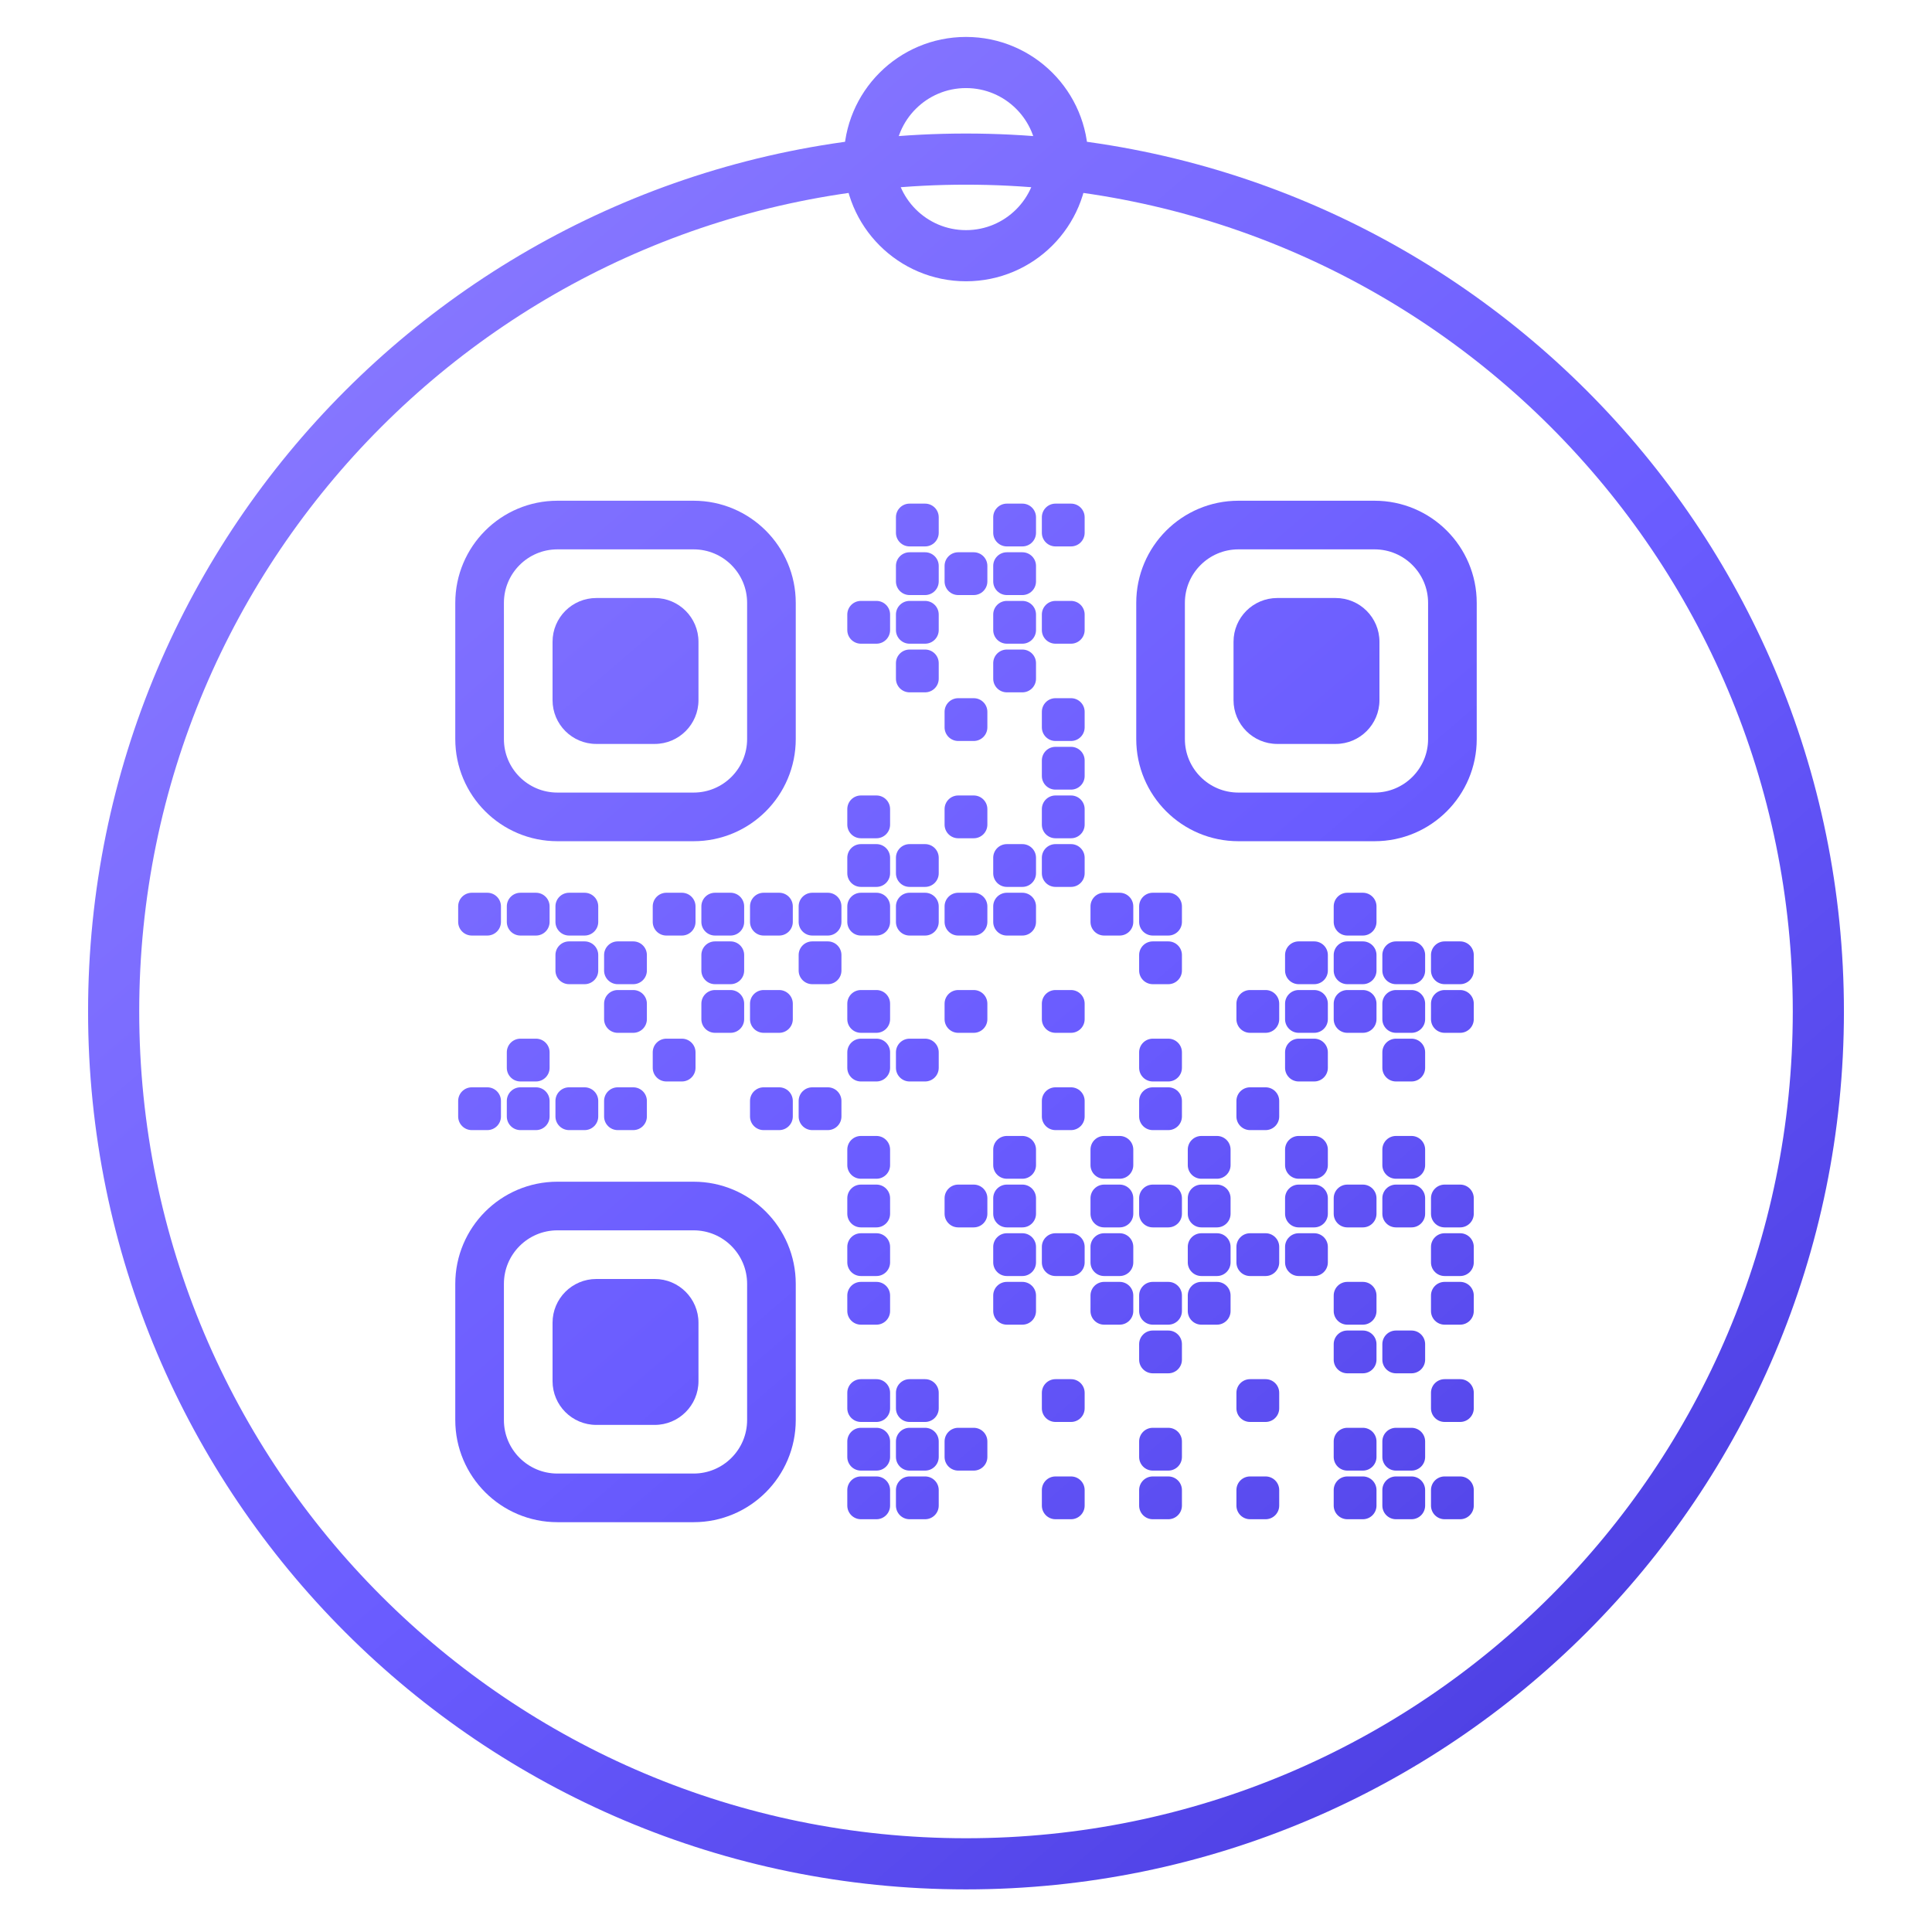
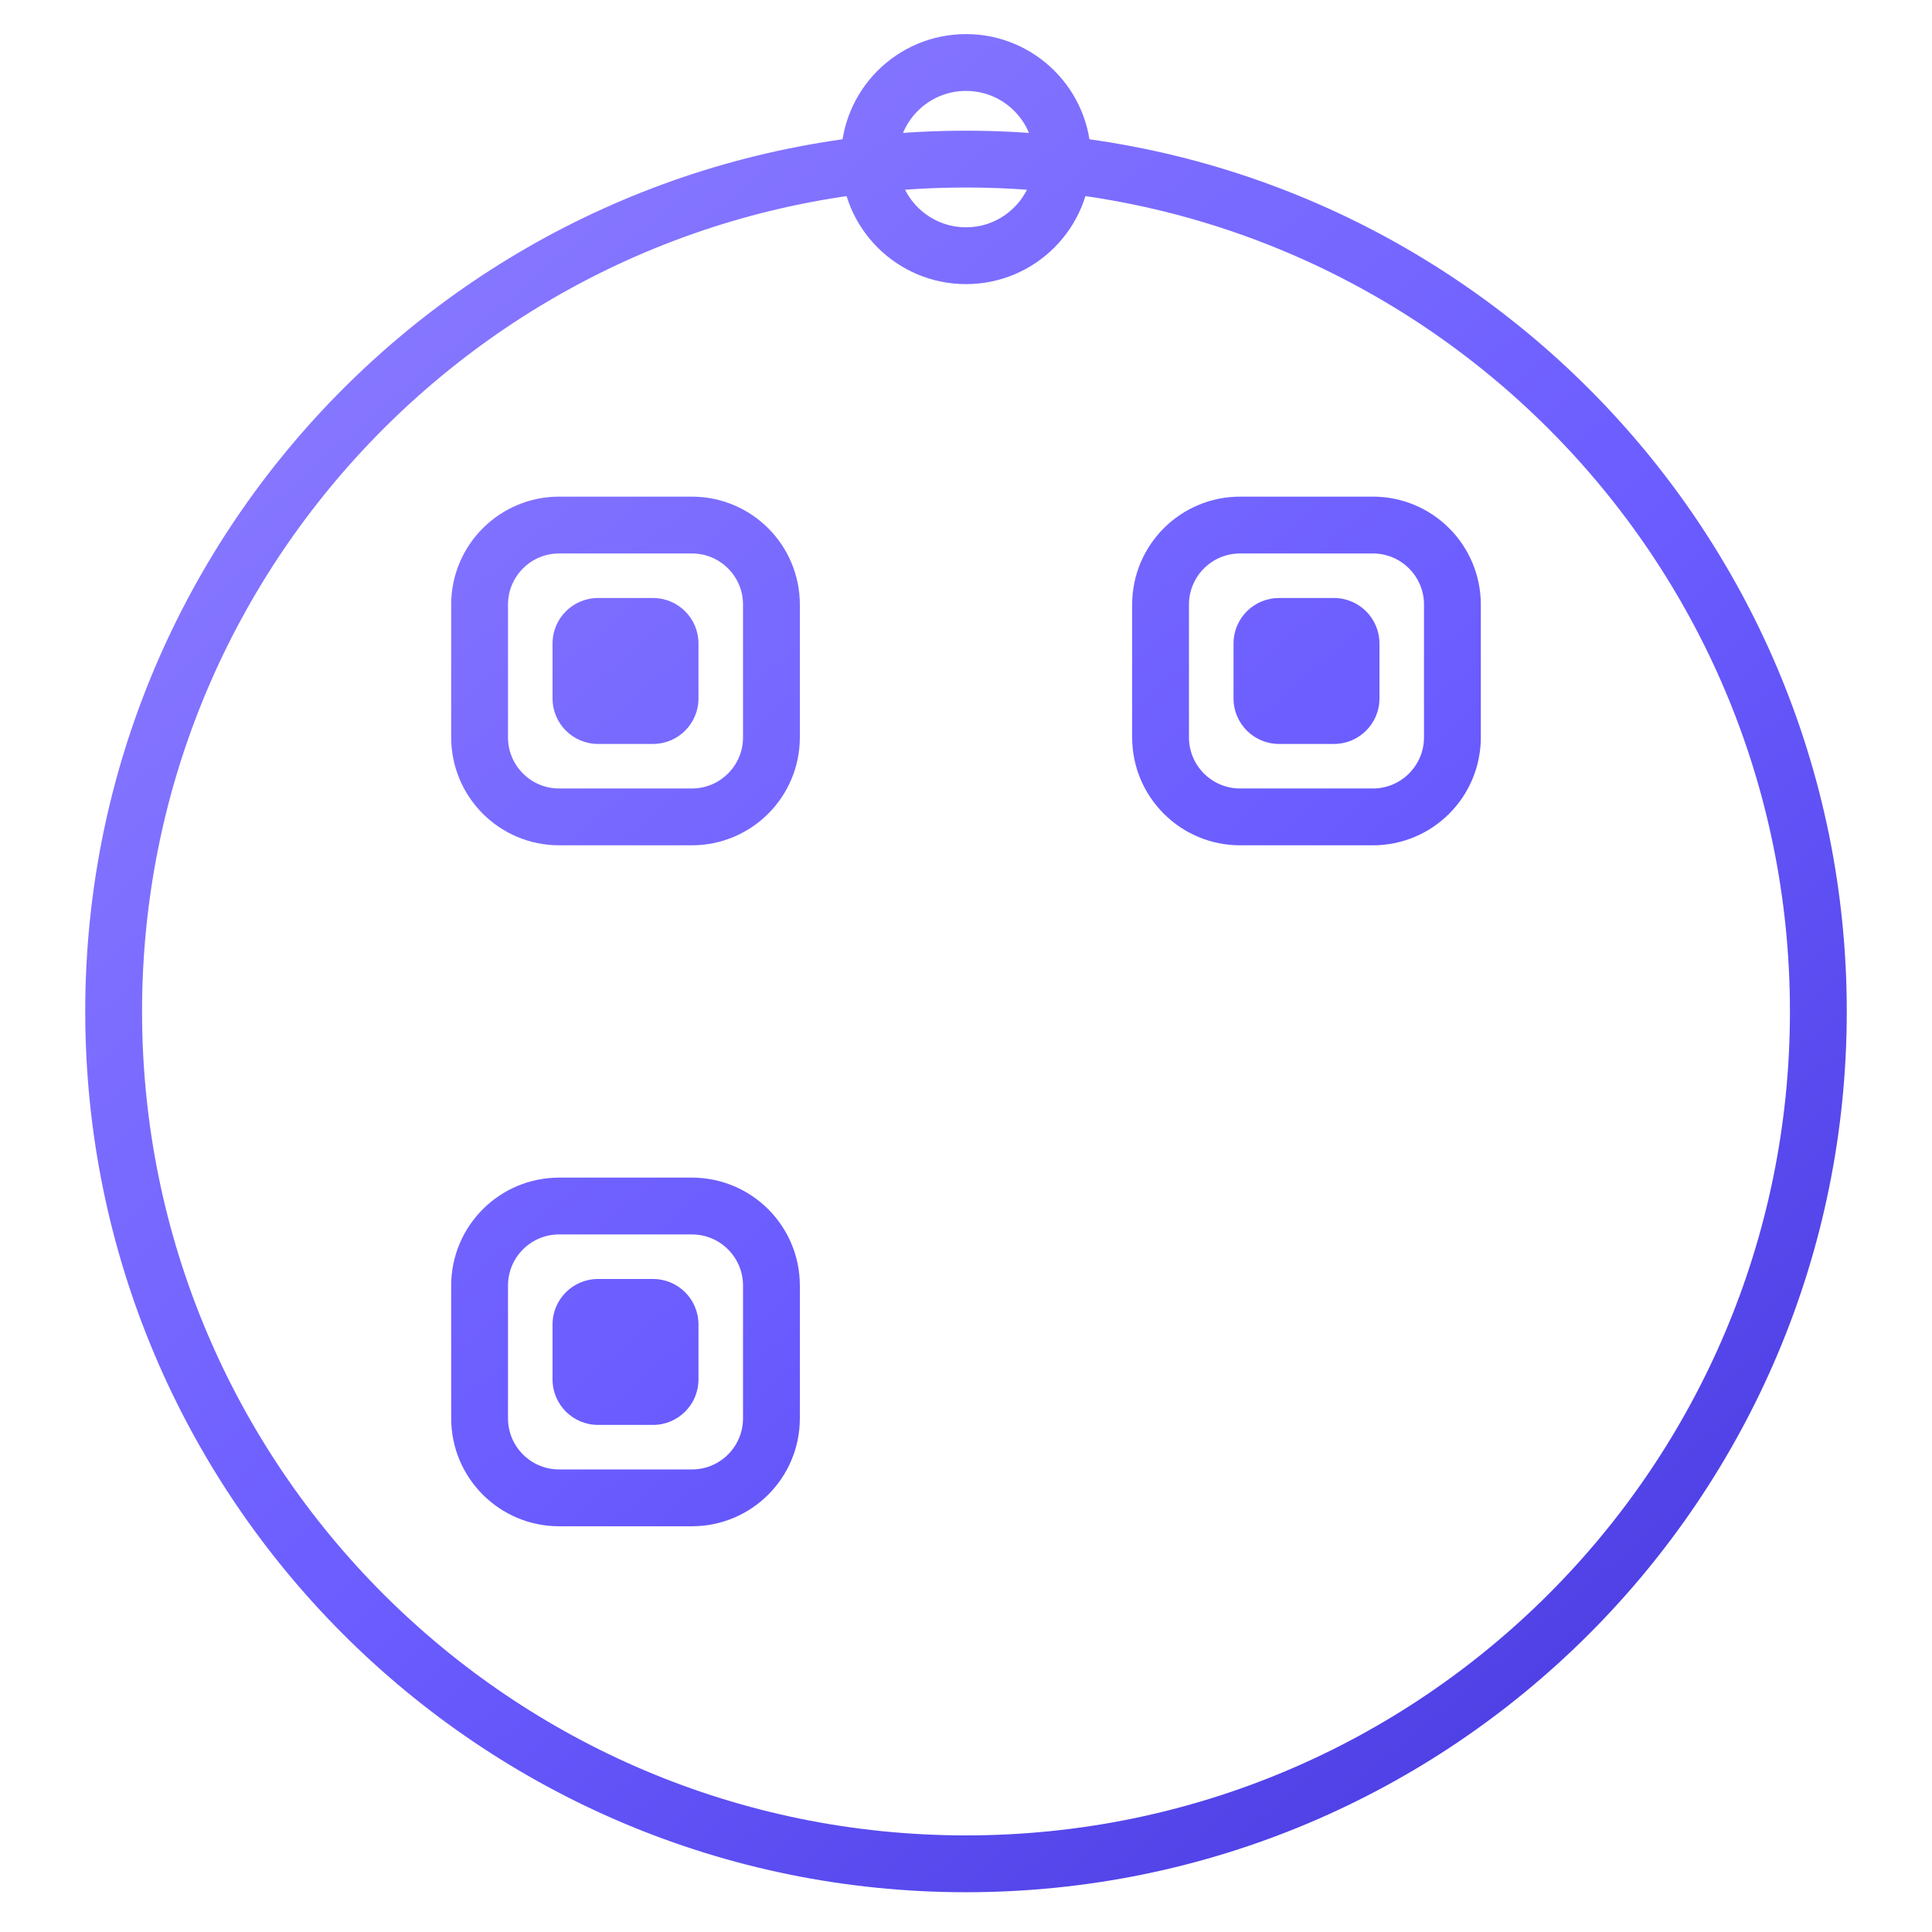
<svg xmlns="http://www.w3.org/2000/svg" width="340" height="340" viewBox="86 90 340 340" fill="none">
  <defs>
    <linearGradient id="stroke" x1="140" y1="120" x2="380" y2="400" gradientUnits="userSpaceOnUse">
      <stop offset="0%" stop-color="#8b7bff" />
      <stop offset="55%" stop-color="#6a5cff" />
      <stop offset="100%" stop-color="#4a3ce0" />
    </linearGradient>
  </defs>
  <g>
-     <circle cx="256" cy="268" r="150" stroke="url(#stroke)" stroke-width="9" />
-     <circle cx="256" cy="118" r="17" fill="none" stroke="url(#stroke)" stroke-width="9" />
+     <circle cx="256" cy="268" r="150" stroke="url(#stroke)" stroke-width="10" />
+     <circle cx="256" cy="118" r="17" fill="none" stroke="url(#stroke)" stroke-width="10" />
    <g fill="url(#stroke)">
-       <rect x="243.67" y="178.63" width="7.53" height="7.53" rx="2.40" />
-       <rect x="260.79" y="178.63" width="7.53" height="7.53" rx="2.40" />
-       <rect x="269.35" y="178.63" width="7.53" height="7.53" rx="2.40" />
-       <rect x="243.67" y="187.19" width="7.53" height="7.53" rx="2.40" />
-       <rect x="252.23" y="187.19" width="7.53" height="7.53" rx="2.40" />
-       <rect x="260.79" y="187.19" width="7.53" height="7.53" rx="2.40" />
-       <rect x="235.11" y="195.75" width="7.53" height="7.53" rx="2.40" />
-       <rect x="243.67" y="195.75" width="7.53" height="7.53" rx="2.40" />
-       <rect x="260.79" y="195.75" width="7.53" height="7.53" rx="2.40" />
-       <rect x="269.35" y="195.75" width="7.53" height="7.53" rx="2.40" />
-       <rect x="243.67" y="204.31" width="7.53" height="7.53" rx="2.40" />
-       <rect x="260.79" y="204.31" width="7.53" height="7.53" rx="2.40" />
-       <rect x="252.23" y="212.87" width="7.53" height="7.53" rx="2.40" />
-       <rect x="269.35" y="212.87" width="7.53" height="7.53" rx="2.40" />
-       <rect x="269.35" y="221.43" width="7.53" height="7.53" rx="2.40" />
-       <rect x="235.11" y="229.99" width="7.53" height="7.53" rx="2.40" />
-       <rect x="252.23" y="229.99" width="7.53" height="7.53" rx="2.40" />
-       <rect x="269.35" y="229.99" width="7.53" height="7.53" rx="2.40" />
-       <rect x="235.11" y="238.55" width="7.53" height="7.53" rx="2.40" />
-       <rect x="243.67" y="238.55" width="7.53" height="7.53" rx="2.40" />
-       <rect x="260.79" y="238.55" width="7.53" height="7.53" rx="2.40" />
-       <rect x="269.35" y="238.55" width="7.53" height="7.53" rx="2.40" />
-       <rect x="166.63" y="247.11" width="7.53" height="7.53" rx="2.40" />
-       <rect x="175.19" y="247.11" width="7.53" height="7.53" rx="2.40" />
-       <rect x="183.75" y="247.11" width="7.53" height="7.53" rx="2.40" />
-       <rect x="200.87" y="247.11" width="7.53" height="7.53" rx="2.40" />
-       <rect x="209.43" y="247.11" width="7.53" height="7.53" rx="2.40" />
-       <rect x="217.99" y="247.11" width="7.53" height="7.53" rx="2.40" />
-       <rect x="226.55" y="247.11" width="7.53" height="7.53" rx="2.40" />
-       <rect x="235.11" y="247.11" width="7.53" height="7.53" rx="2.40" />
-       <rect x="243.67" y="247.11" width="7.53" height="7.53" rx="2.40" />
-       <rect x="252.23" y="247.11" width="7.53" height="7.53" rx="2.40" />
-       <rect x="260.79" y="247.11" width="7.53" height="7.53" rx="2.40" />
-       <rect x="277.91" y="247.11" width="7.53" height="7.53" rx="2.40" />
-       <rect x="286.47" y="247.11" width="7.53" height="7.53" rx="2.40" />
-       <rect x="320.71" y="247.11" width="7.53" height="7.53" rx="2.40" />
-       <rect x="183.75" y="255.67" width="7.53" height="7.53" rx="2.40" />
-       <rect x="192.31" y="255.67" width="7.53" height="7.53" rx="2.40" />
-       <rect x="209.43" y="255.67" width="7.53" height="7.53" rx="2.40" />
-       <rect x="226.55" y="255.67" width="7.53" height="7.53" rx="2.40" />
-       <rect x="286.47" y="255.67" width="7.53" height="7.53" rx="2.40" />
-       <rect x="312.15" y="255.67" width="7.53" height="7.53" rx="2.40" />
-       <rect x="320.71" y="255.67" width="7.53" height="7.53" rx="2.40" />
-       <rect x="329.27" y="255.67" width="7.53" height="7.53" rx="2.40" />
-       <rect x="337.83" y="255.67" width="7.53" height="7.53" rx="2.40" />
-       <rect x="192.31" y="264.23" width="7.53" height="7.53" rx="2.40" />
-       <rect x="209.43" y="264.23" width="7.53" height="7.53" rx="2.40" />
-       <rect x="217.99" y="264.23" width="7.53" height="7.53" rx="2.40" />
-       <rect x="235.11" y="264.23" width="7.53" height="7.53" rx="2.40" />
-       <rect x="252.23" y="264.23" width="7.53" height="7.53" rx="2.40" />
-       <rect x="269.35" y="264.23" width="7.53" height="7.53" rx="2.40" />
-       <rect x="303.59" y="264.23" width="7.53" height="7.53" rx="2.40" />
-       <rect x="312.15" y="264.23" width="7.53" height="7.53" rx="2.40" />
-       <rect x="320.71" y="264.23" width="7.53" height="7.53" rx="2.40" />
-       <rect x="329.27" y="264.23" width="7.53" height="7.53" rx="2.40" />
-       <rect x="337.83" y="264.23" width="7.53" height="7.53" rx="2.40" />
-       <rect x="175.19" y="272.79" width="7.53" height="7.53" rx="2.40" />
-       <rect x="200.87" y="272.79" width="7.53" height="7.53" rx="2.40" />
-       <rect x="235.11" y="272.79" width="7.53" height="7.53" rx="2.40" />
-       <rect x="243.67" y="272.79" width="7.53" height="7.53" rx="2.40" />
-       <rect x="286.47" y="272.79" width="7.53" height="7.53" rx="2.40" />
-       <rect x="312.15" y="272.79" width="7.53" height="7.53" rx="2.40" />
-       <rect x="329.27" y="272.79" width="7.53" height="7.53" rx="2.40" />
-       <rect x="166.63" y="281.35" width="7.53" height="7.53" rx="2.40" />
-       <rect x="175.19" y="281.35" width="7.53" height="7.53" rx="2.40" />
-       <rect x="183.75" y="281.35" width="7.53" height="7.53" rx="2.40" />
-       <rect x="192.31" y="281.35" width="7.53" height="7.53" rx="2.40" />
-       <rect x="217.99" y="281.35" width="7.53" height="7.53" rx="2.40" />
-       <rect x="226.55" y="281.35" width="7.53" height="7.53" rx="2.40" />
-       <rect x="269.35" y="281.35" width="7.53" height="7.53" rx="2.40" />
-       <rect x="286.47" y="281.35" width="7.53" height="7.53" rx="2.40" />
-       <rect x="303.59" y="281.35" width="7.53" height="7.53" rx="2.40" />
-       <rect x="235.11" y="289.91" width="7.53" height="7.53" rx="2.40" />
-       <rect x="260.79" y="289.91" width="7.53" height="7.53" rx="2.40" />
-       <rect x="277.91" y="289.91" width="7.53" height="7.53" rx="2.40" />
-       <rect x="295.03" y="289.91" width="7.53" height="7.53" rx="2.40" />
-       <rect x="312.15" y="289.91" width="7.53" height="7.53" rx="2.40" />
-       <rect x="329.27" y="289.91" width="7.53" height="7.53" rx="2.40" />
-       <rect x="235.11" y="298.47" width="7.53" height="7.53" rx="2.40" />
-       <rect x="252.23" y="298.47" width="7.53" height="7.53" rx="2.40" />
-       <rect x="260.79" y="298.47" width="7.53" height="7.53" rx="2.40" />
-       <rect x="277.91" y="298.47" width="7.53" height="7.53" rx="2.40" />
-       <rect x="286.47" y="298.47" width="7.53" height="7.53" rx="2.40" />
-       <rect x="295.03" y="298.47" width="7.53" height="7.53" rx="2.40" />
-       <rect x="312.15" y="298.47" width="7.53" height="7.53" rx="2.40" />
-       <rect x="320.71" y="298.47" width="7.53" height="7.53" rx="2.40" />
-       <rect x="329.27" y="298.47" width="7.53" height="7.53" rx="2.40" />
-       <rect x="337.83" y="298.47" width="7.53" height="7.53" rx="2.40" />
-       <rect x="235.11" y="307.03" width="7.53" height="7.53" rx="2.40" />
-       <rect x="260.79" y="307.03" width="7.53" height="7.53" rx="2.40" />
-       <rect x="269.35" y="307.03" width="7.53" height="7.53" rx="2.40" />
-       <rect x="277.91" y="307.03" width="7.53" height="7.53" rx="2.40" />
-       <rect x="295.03" y="307.03" width="7.53" height="7.53" rx="2.40" />
-       <rect x="303.59" y="307.03" width="7.53" height="7.53" rx="2.40" />
-       <rect x="312.15" y="307.03" width="7.53" height="7.53" rx="2.40" />
-       <rect x="337.83" y="307.03" width="7.53" height="7.53" rx="2.40" />
-       <rect x="235.11" y="315.59" width="7.53" height="7.53" rx="2.40" />
-       <rect x="260.79" y="315.59" width="7.53" height="7.53" rx="2.40" />
-       <rect x="277.91" y="315.59" width="7.53" height="7.53" rx="2.40" />
-       <rect x="286.47" y="315.59" width="7.53" height="7.53" rx="2.40" />
-       <rect x="295.03" y="315.59" width="7.53" height="7.53" rx="2.40" />
-       <rect x="320.71" y="315.59" width="7.53" height="7.53" rx="2.40" />
-       <rect x="337.83" y="315.59" width="7.53" height="7.53" rx="2.40" />
-       <rect x="286.47" y="324.15" width="7.53" height="7.53" rx="2.40" />
-       <rect x="320.71" y="324.15" width="7.53" height="7.53" rx="2.40" />
-       <rect x="329.27" y="324.15" width="7.53" height="7.53" rx="2.40" />
-       <rect x="235.11" y="332.71" width="7.53" height="7.53" rx="2.40" />
-       <rect x="243.67" y="332.71" width="7.53" height="7.53" rx="2.40" />
-       <rect x="269.35" y="332.71" width="7.53" height="7.53" rx="2.40" />
-       <rect x="303.59" y="332.71" width="7.53" height="7.53" rx="2.40" />
-       <rect x="337.83" y="332.71" width="7.53" height="7.53" rx="2.40" />
-       <rect x="235.11" y="341.27" width="7.53" height="7.53" rx="2.40" />
-       <rect x="243.67" y="341.27" width="7.53" height="7.53" rx="2.40" />
-       <rect x="252.23" y="341.27" width="7.53" height="7.53" rx="2.40" />
-       <rect x="286.47" y="341.27" width="7.53" height="7.53" rx="2.40" />
-       <rect x="320.71" y="341.27" width="7.53" height="7.53" rx="2.40" />
-       <rect x="329.27" y="341.27" width="7.53" height="7.53" rx="2.40" />
-       <rect x="235.11" y="349.83" width="7.53" height="7.53" rx="2.40" />
-       <rect x="243.67" y="349.83" width="7.53" height="7.53" rx="2.40" />
-       <rect x="269.35" y="349.83" width="7.53" height="7.53" rx="2.40" />
-       <rect x="286.47" y="349.83" width="7.53" height="7.53" rx="2.40" />
-       <rect x="303.59" y="349.83" width="7.53" height="7.53" rx="2.40" />
-       <rect x="320.71" y="349.83" width="7.53" height="7.53" rx="2.40" />
-       <rect x="329.27" y="349.83" width="7.53" height="7.53" rx="2.40" />
-       <rect x="337.83" y="349.83" width="7.53" height="7.53" rx="2.40" />
-       <rect x="170.40" y="182.40" width="51.36" height="51.36" rx="13.70" fill="none" stroke="url(#stroke)" stroke-width="8.56" />
-       <rect x="183.24" y="195.24" width="25.68" height="25.68" rx="7.70" />
-       <rect x="290.24" y="182.40" width="51.36" height="51.36" rx="13.70" fill="none" stroke="url(#stroke)" stroke-width="8.56" />
-       <rect x="303.08" y="195.24" width="25.68" height="25.68" rx="7.70" />
-       <rect x="170.40" y="302.24" width="51.36" height="51.36" rx="13.70" fill="none" stroke="url(#stroke)" stroke-width="8.56" />
-       <rect x="183.24" y="315.08" width="25.68" height="25.68" rx="7.70" />
+       <rect x="170.40" y="182.40" width="51.36" height="51.36" rx="14" fill="none" stroke="url(#stroke)" stroke-width="10" />
+       <rect x="183.24" y="195.24" width="25.68" height="25.68" rx="8" />
+       <rect x="290.24" y="182.40" width="51.36" height="51.36" rx="14" fill="none" stroke="url(#stroke)" stroke-width="10" />
+       <rect x="303.08" y="195.24" width="25.68" height="25.68" rx="8" />
+       <rect x="170.40" y="302.24" width="51.36" height="51.36" rx="14" fill="none" stroke="url(#stroke)" stroke-width="10" />
+       <rect x="183.24" y="315.08" width="25.68" height="25.68" rx="8" />
    </g>
  </g>
</svg>
